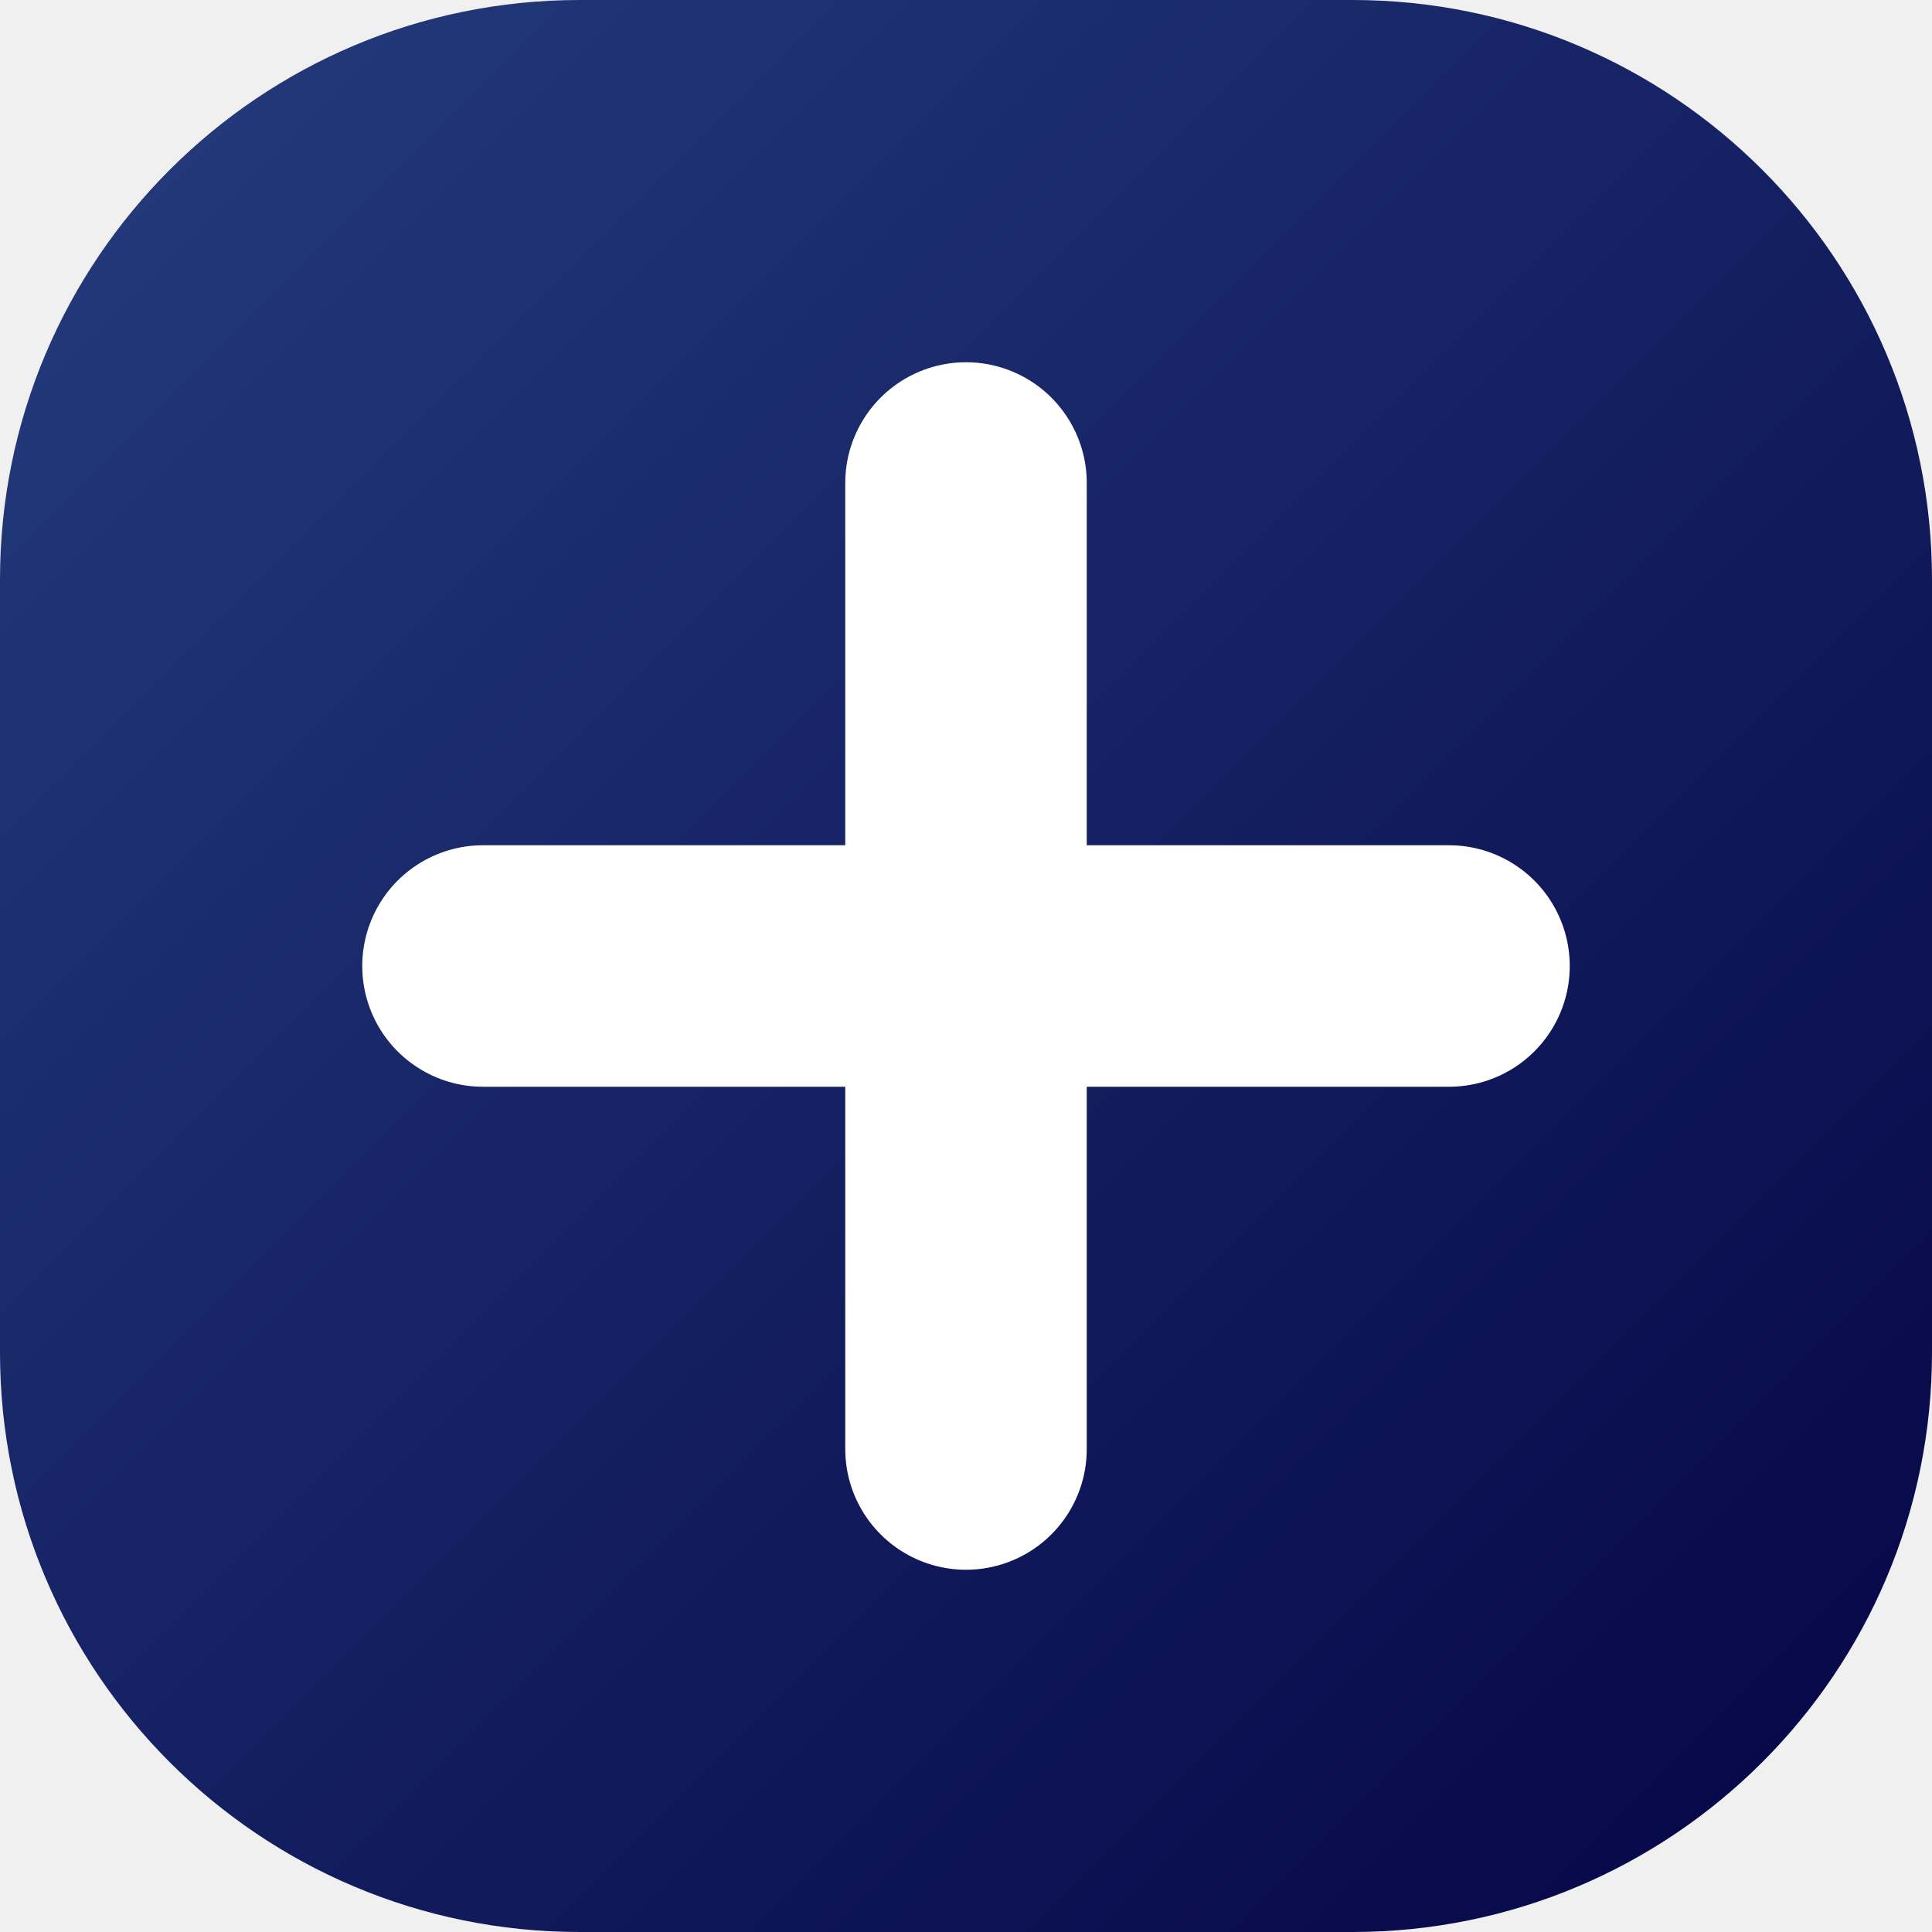
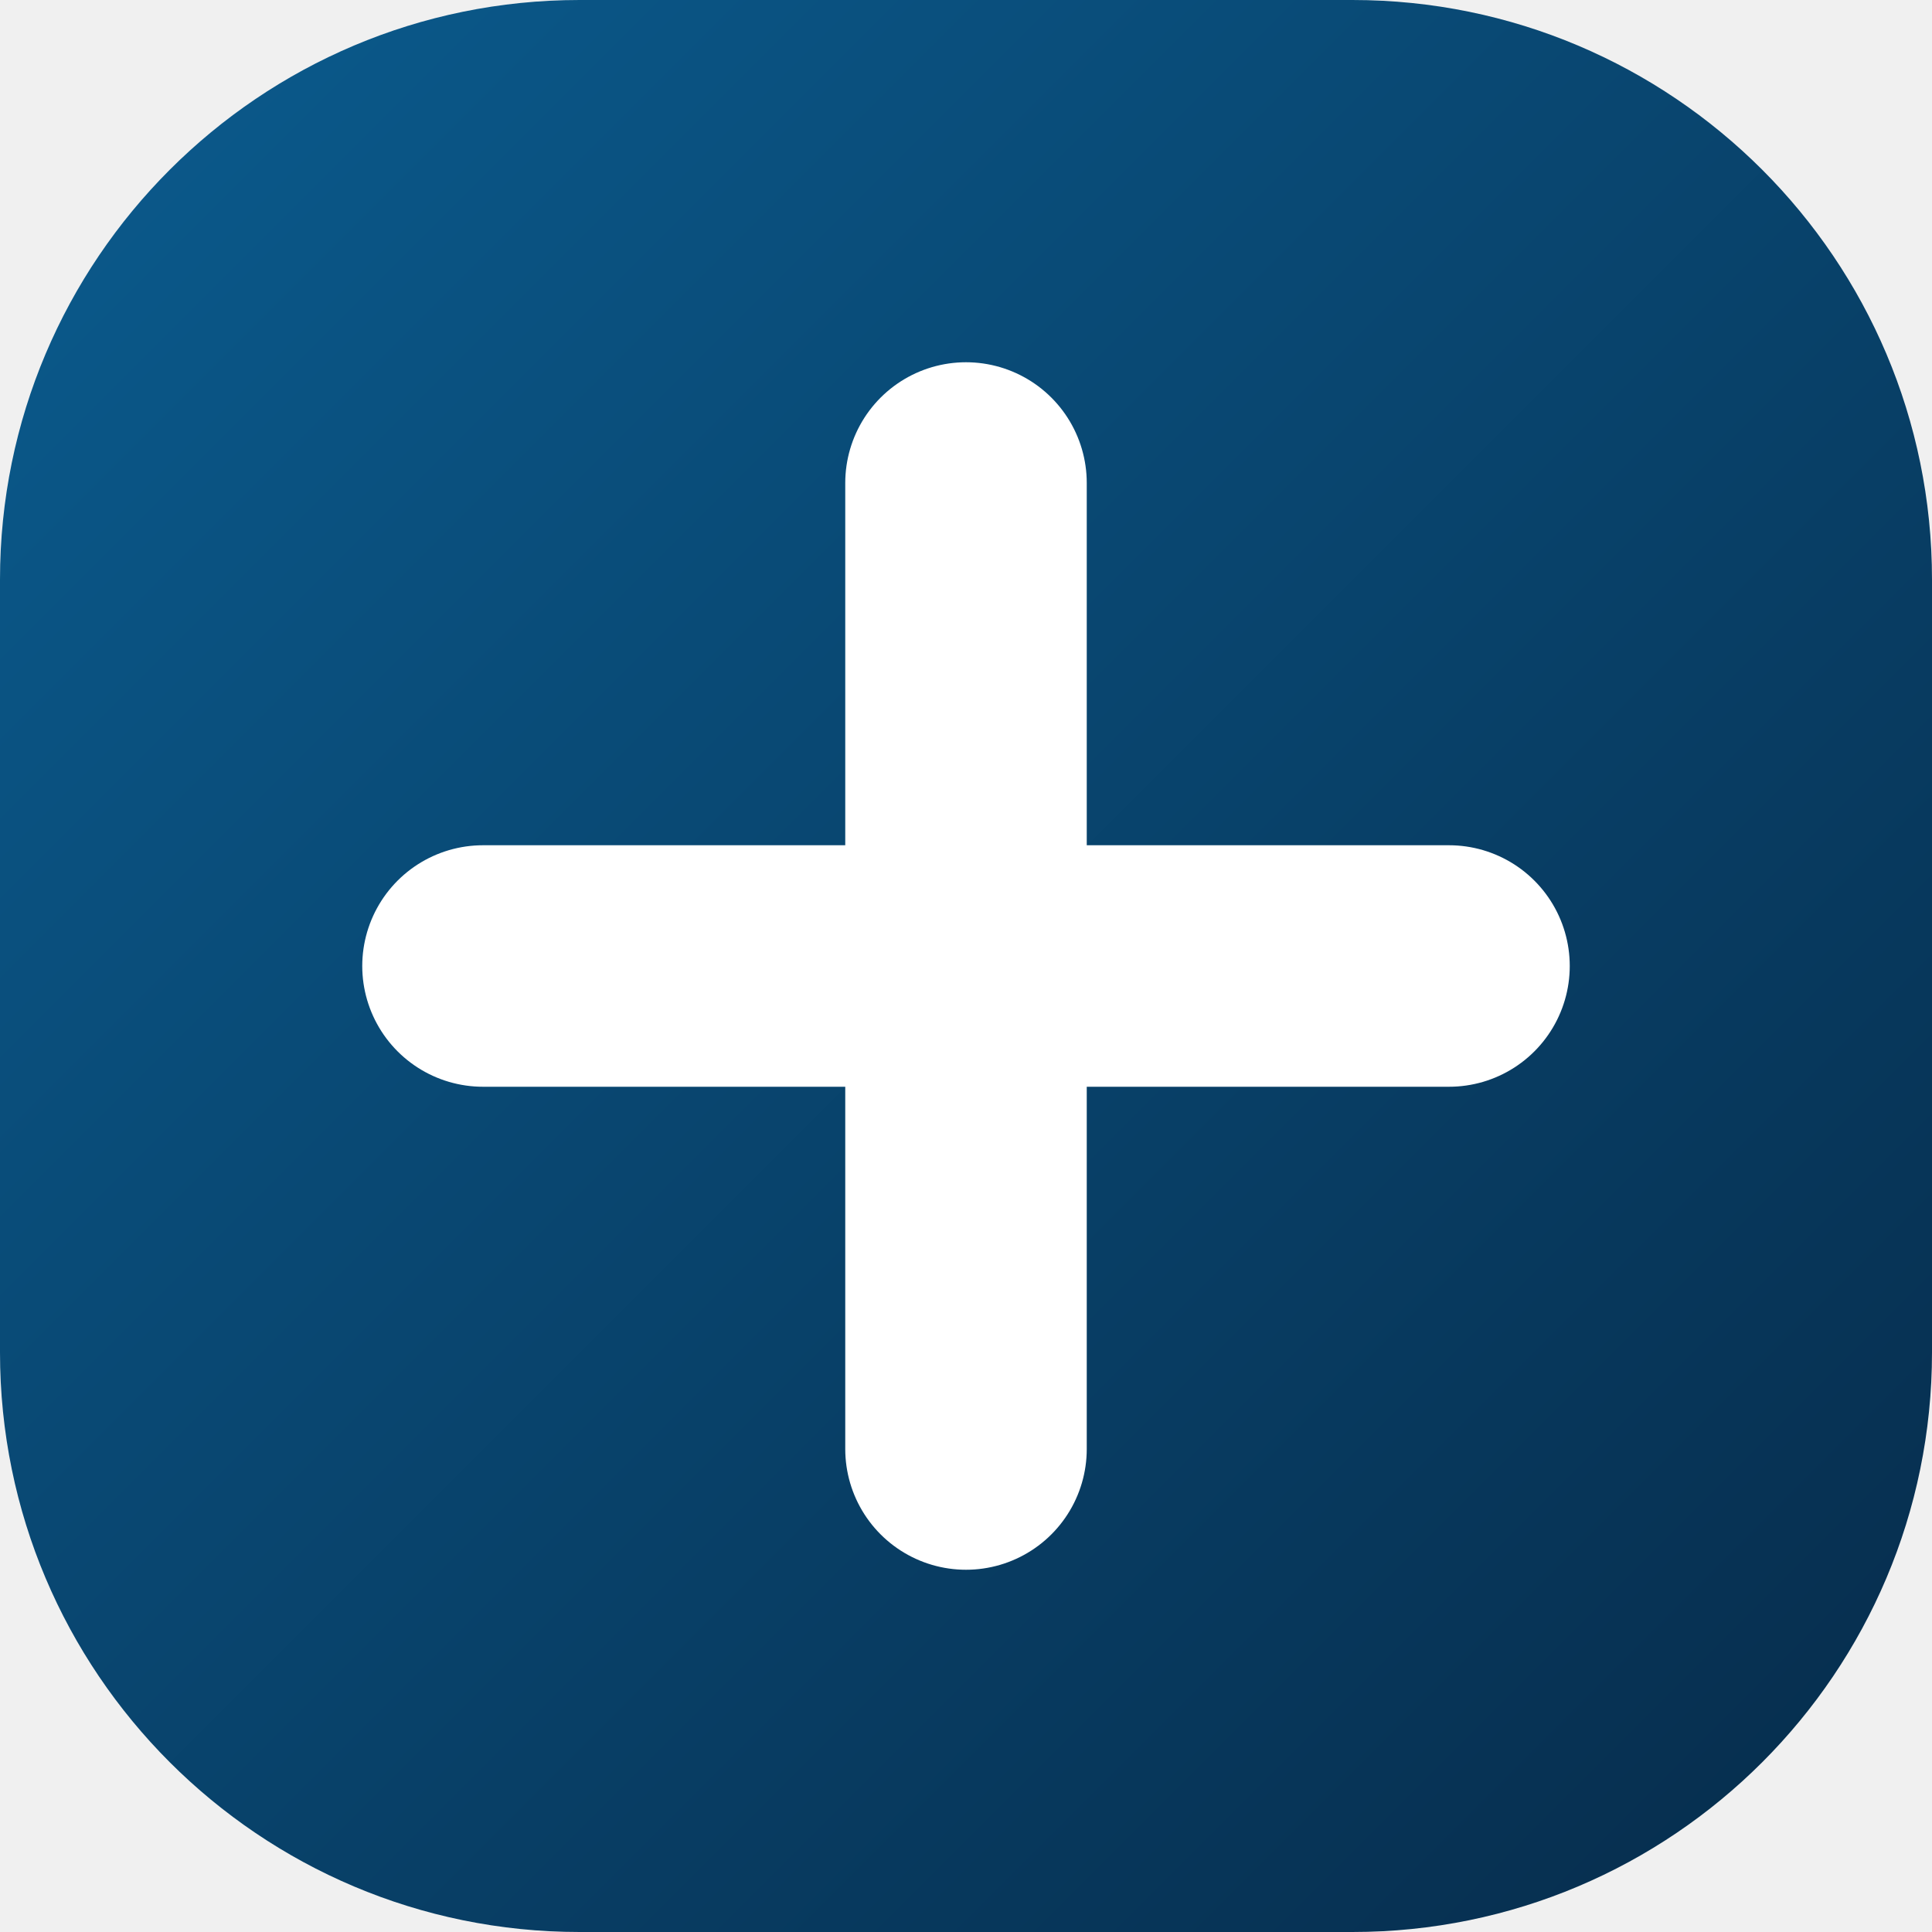
<svg xmlns="http://www.w3.org/2000/svg" viewBox="0 0 40 40">
  <defs>
    <linearGradient id="g" x1="0" y1="0" x2="1" y2="1">
-       <stop offset="0" stop-color="#253d7e" />
-       <stop offset="1" stop-color="#040445" />
+       <stop offset="0" stop-color="#0b5c8f" />
+       <stop offset="1" stop-color="#062b4a" />
    </linearGradient>
  </defs>
  <rect width="40" height="40" rx="12" fill="url(#g)" />
  <path d="M20 10v20M10 20h20" stroke="#fff" stroke-width="5" stroke-linecap="round" />
</svg>
